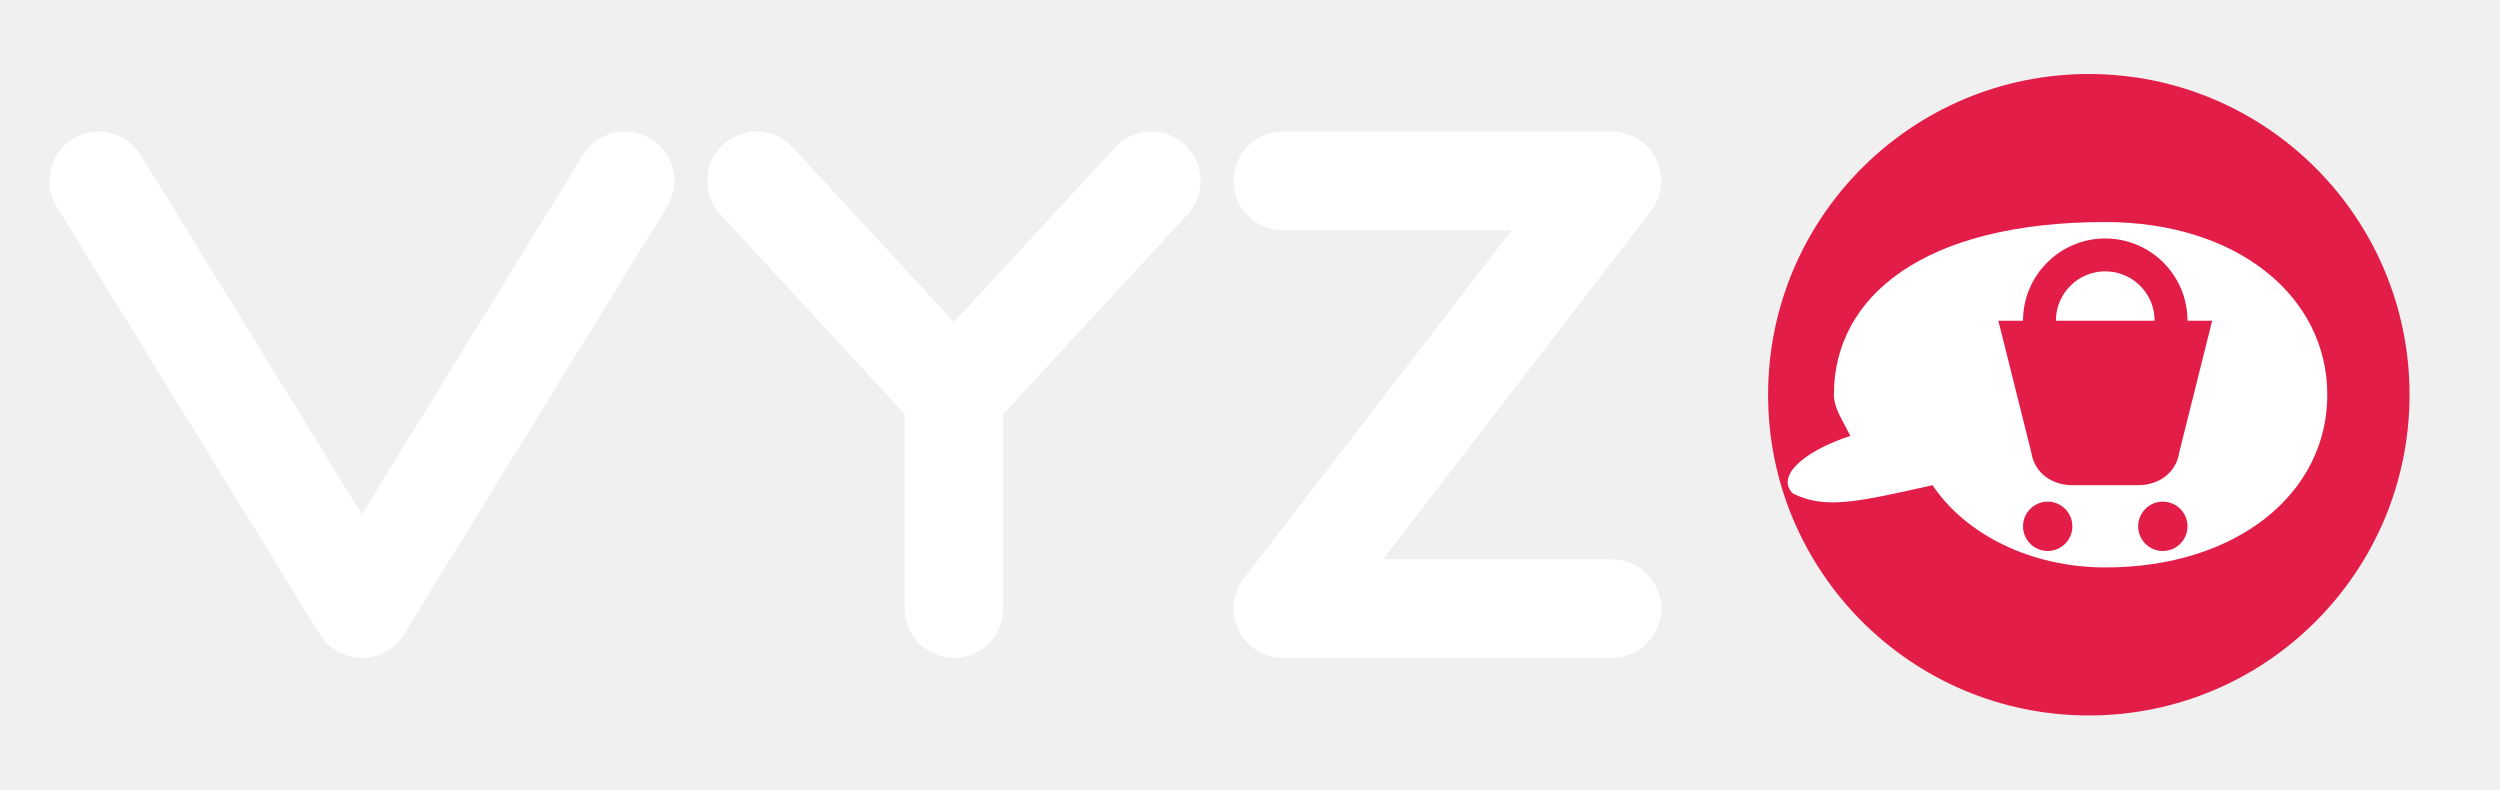
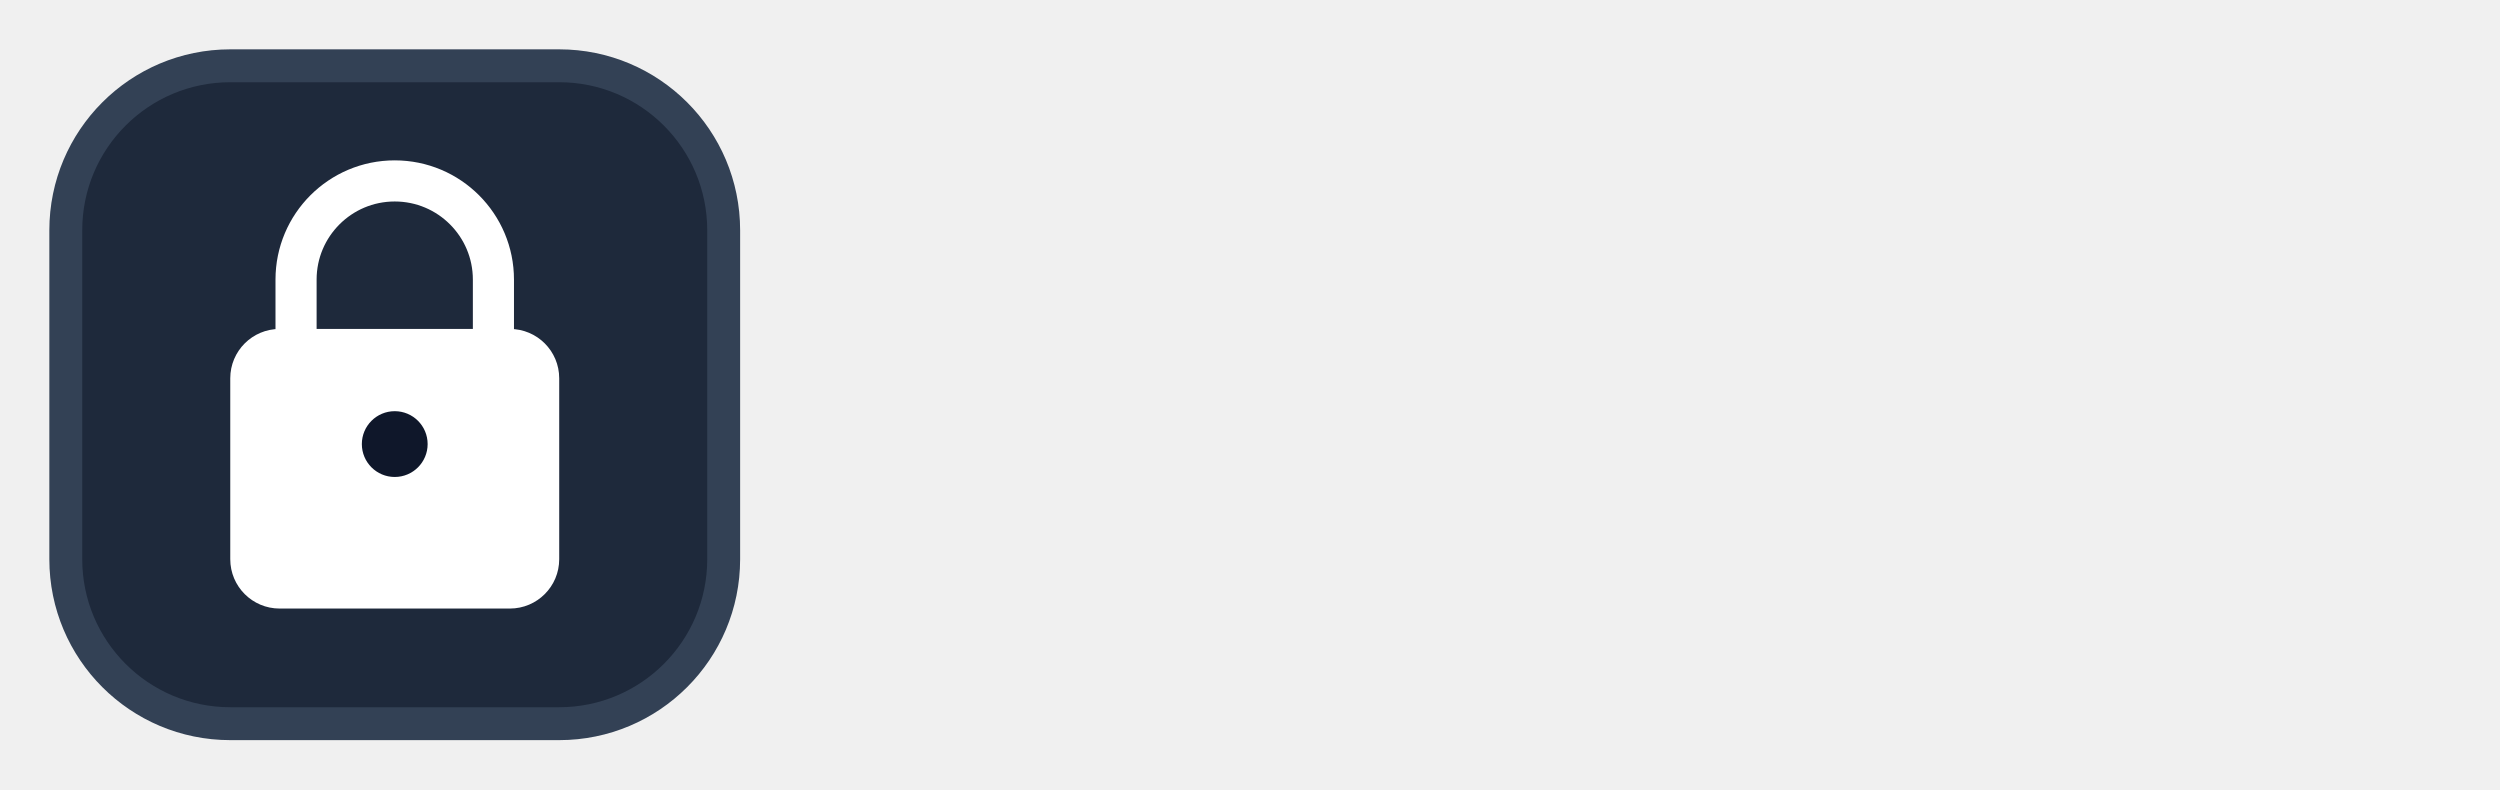
<svg xmlns="http://www.w3.org/2000/svg" viewBox="0 0 152 48" fill="none">
-   <g id="VYZOBD-Logo-Light">
-     <path d="M 6 11 L 22 37 L 38 11" stroke="#FFFFFF" stroke-width="6" stroke-linecap="round" stroke-linejoin="round" />
-     <path d="M 46 11 L 58 24 M 70 11 L 58 24 M 58 24 L 58 37" stroke="#FFFFFF" stroke-width="6" stroke-linecap="round" stroke-linejoin="round" />
-     <path d="M 78 11 H 98 L 78 37 H 98" stroke="#FFFFFF" stroke-width="6" stroke-linecap="round" stroke-linejoin="round" />
-     <circle cx="127" cy="24" r="19.5" fill="#E11D48" />
-     <path d="M 128 13.5 C 136 13.5 141.5 18 141.5 24 C 141.5 30 136 34.5 128 34.5 C 123.5 34.5 119.5 32.5 117.5 29.5 C 113 30.5 111 31 109 30 C 108 29 109.5 27.5 112.5 26.5 C 112 25.5 111.5 24.8 111.5 24 C 111.5 18 117 13.5 128 13.5 Z" fill="#FFFFFF" />
-     <path d="M 124 19.5 A 4 4 0 0 1 132 19.5" stroke="#E11D48" stroke-width="2" fill="none" stroke-linecap="round" />
-     <path d="M 121.5 19.5 H 134.5 L 132.5 27.5 C 132.3 28.8 131.2 29.5 130 29.5 H 126 C 124.8 29.5 123.7 28.8 123.5 27.5 Z" fill="#E11D48" />
-     <circle cx="124.5" cy="32" r="1.5" fill="#E11D48" />
-     <circle cx="131.5" cy="32" r="1.5" fill="#E11D48" />
-   </g>
+   <rect x="4" y="4" width="40" height="40" rx="10" fill="#1E293B" stroke="#334155" stroke-width="2" />
+   <path d="M18 20V17C18 13.686 20.686 11 24 11C27.314 11 30 13.686 30 17V20" stroke="#FFFFFF" stroke-width="2.5" stroke-linecap="round" />
+   <rect x="14" y="20" width="20" height="17" rx="3" fill="#FFFFFF" />
+   <circle cx="24" cy="27" r="2" fill="#0F172A" />
</svg>
